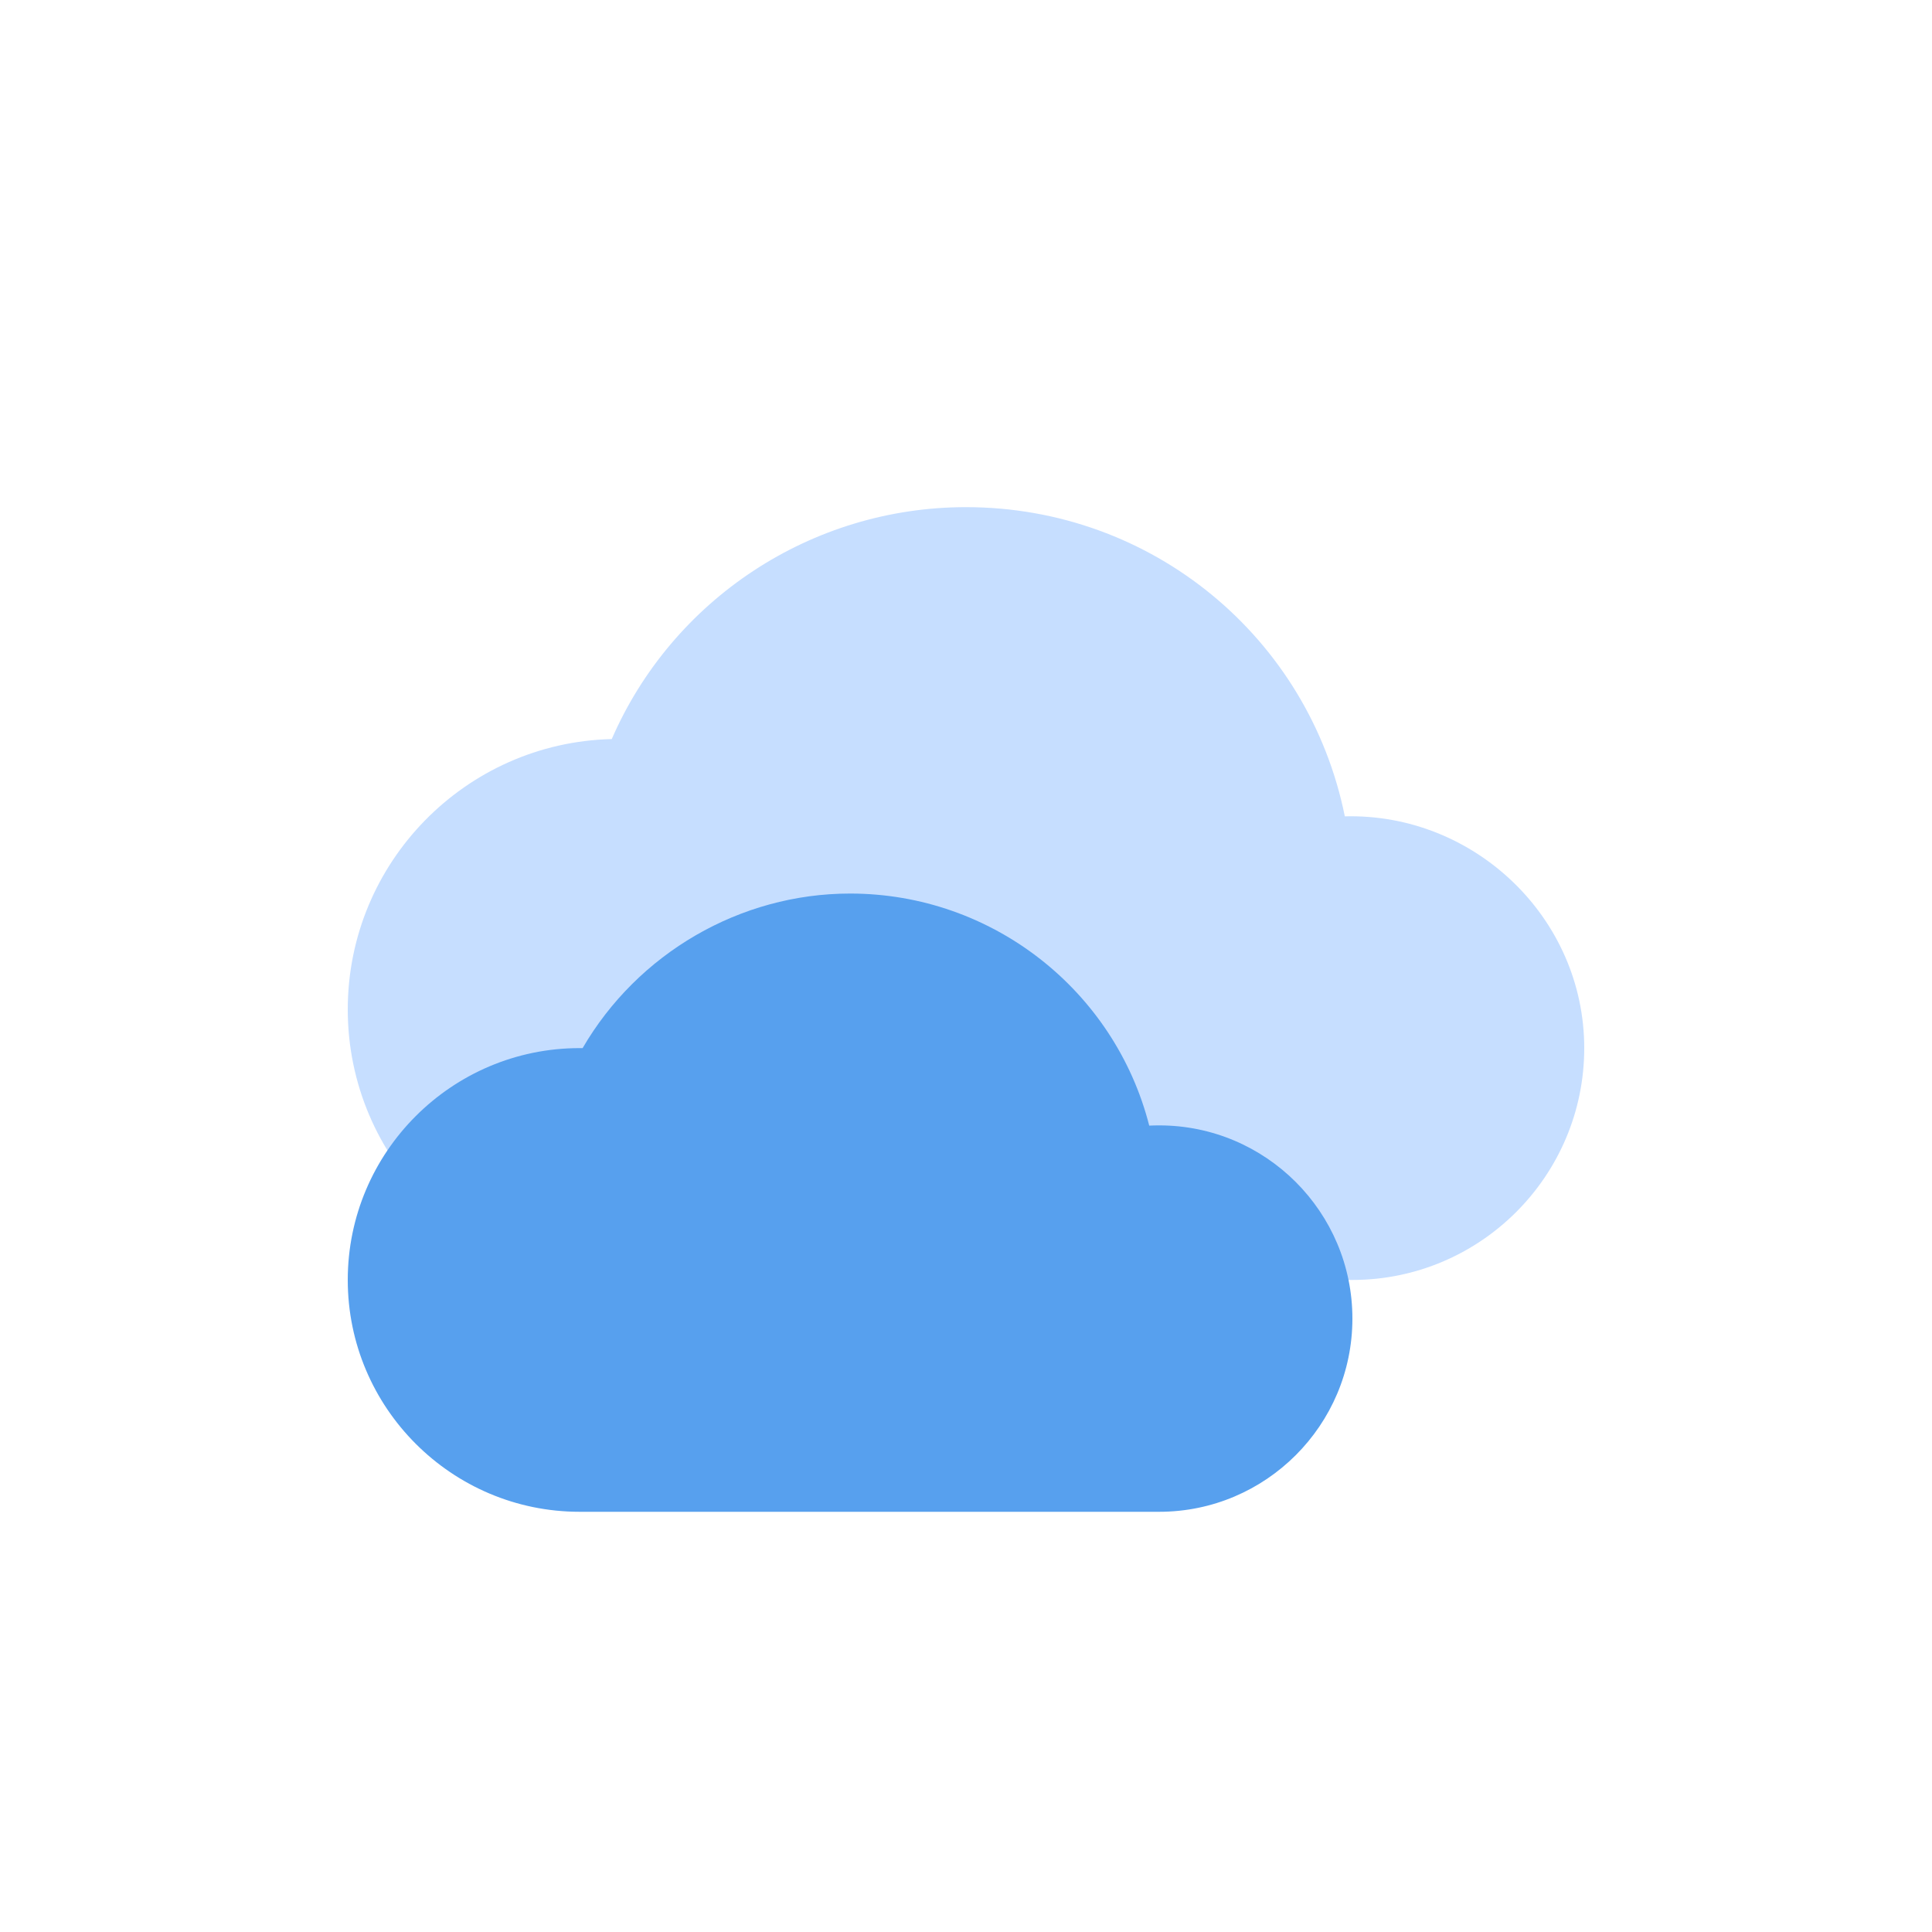
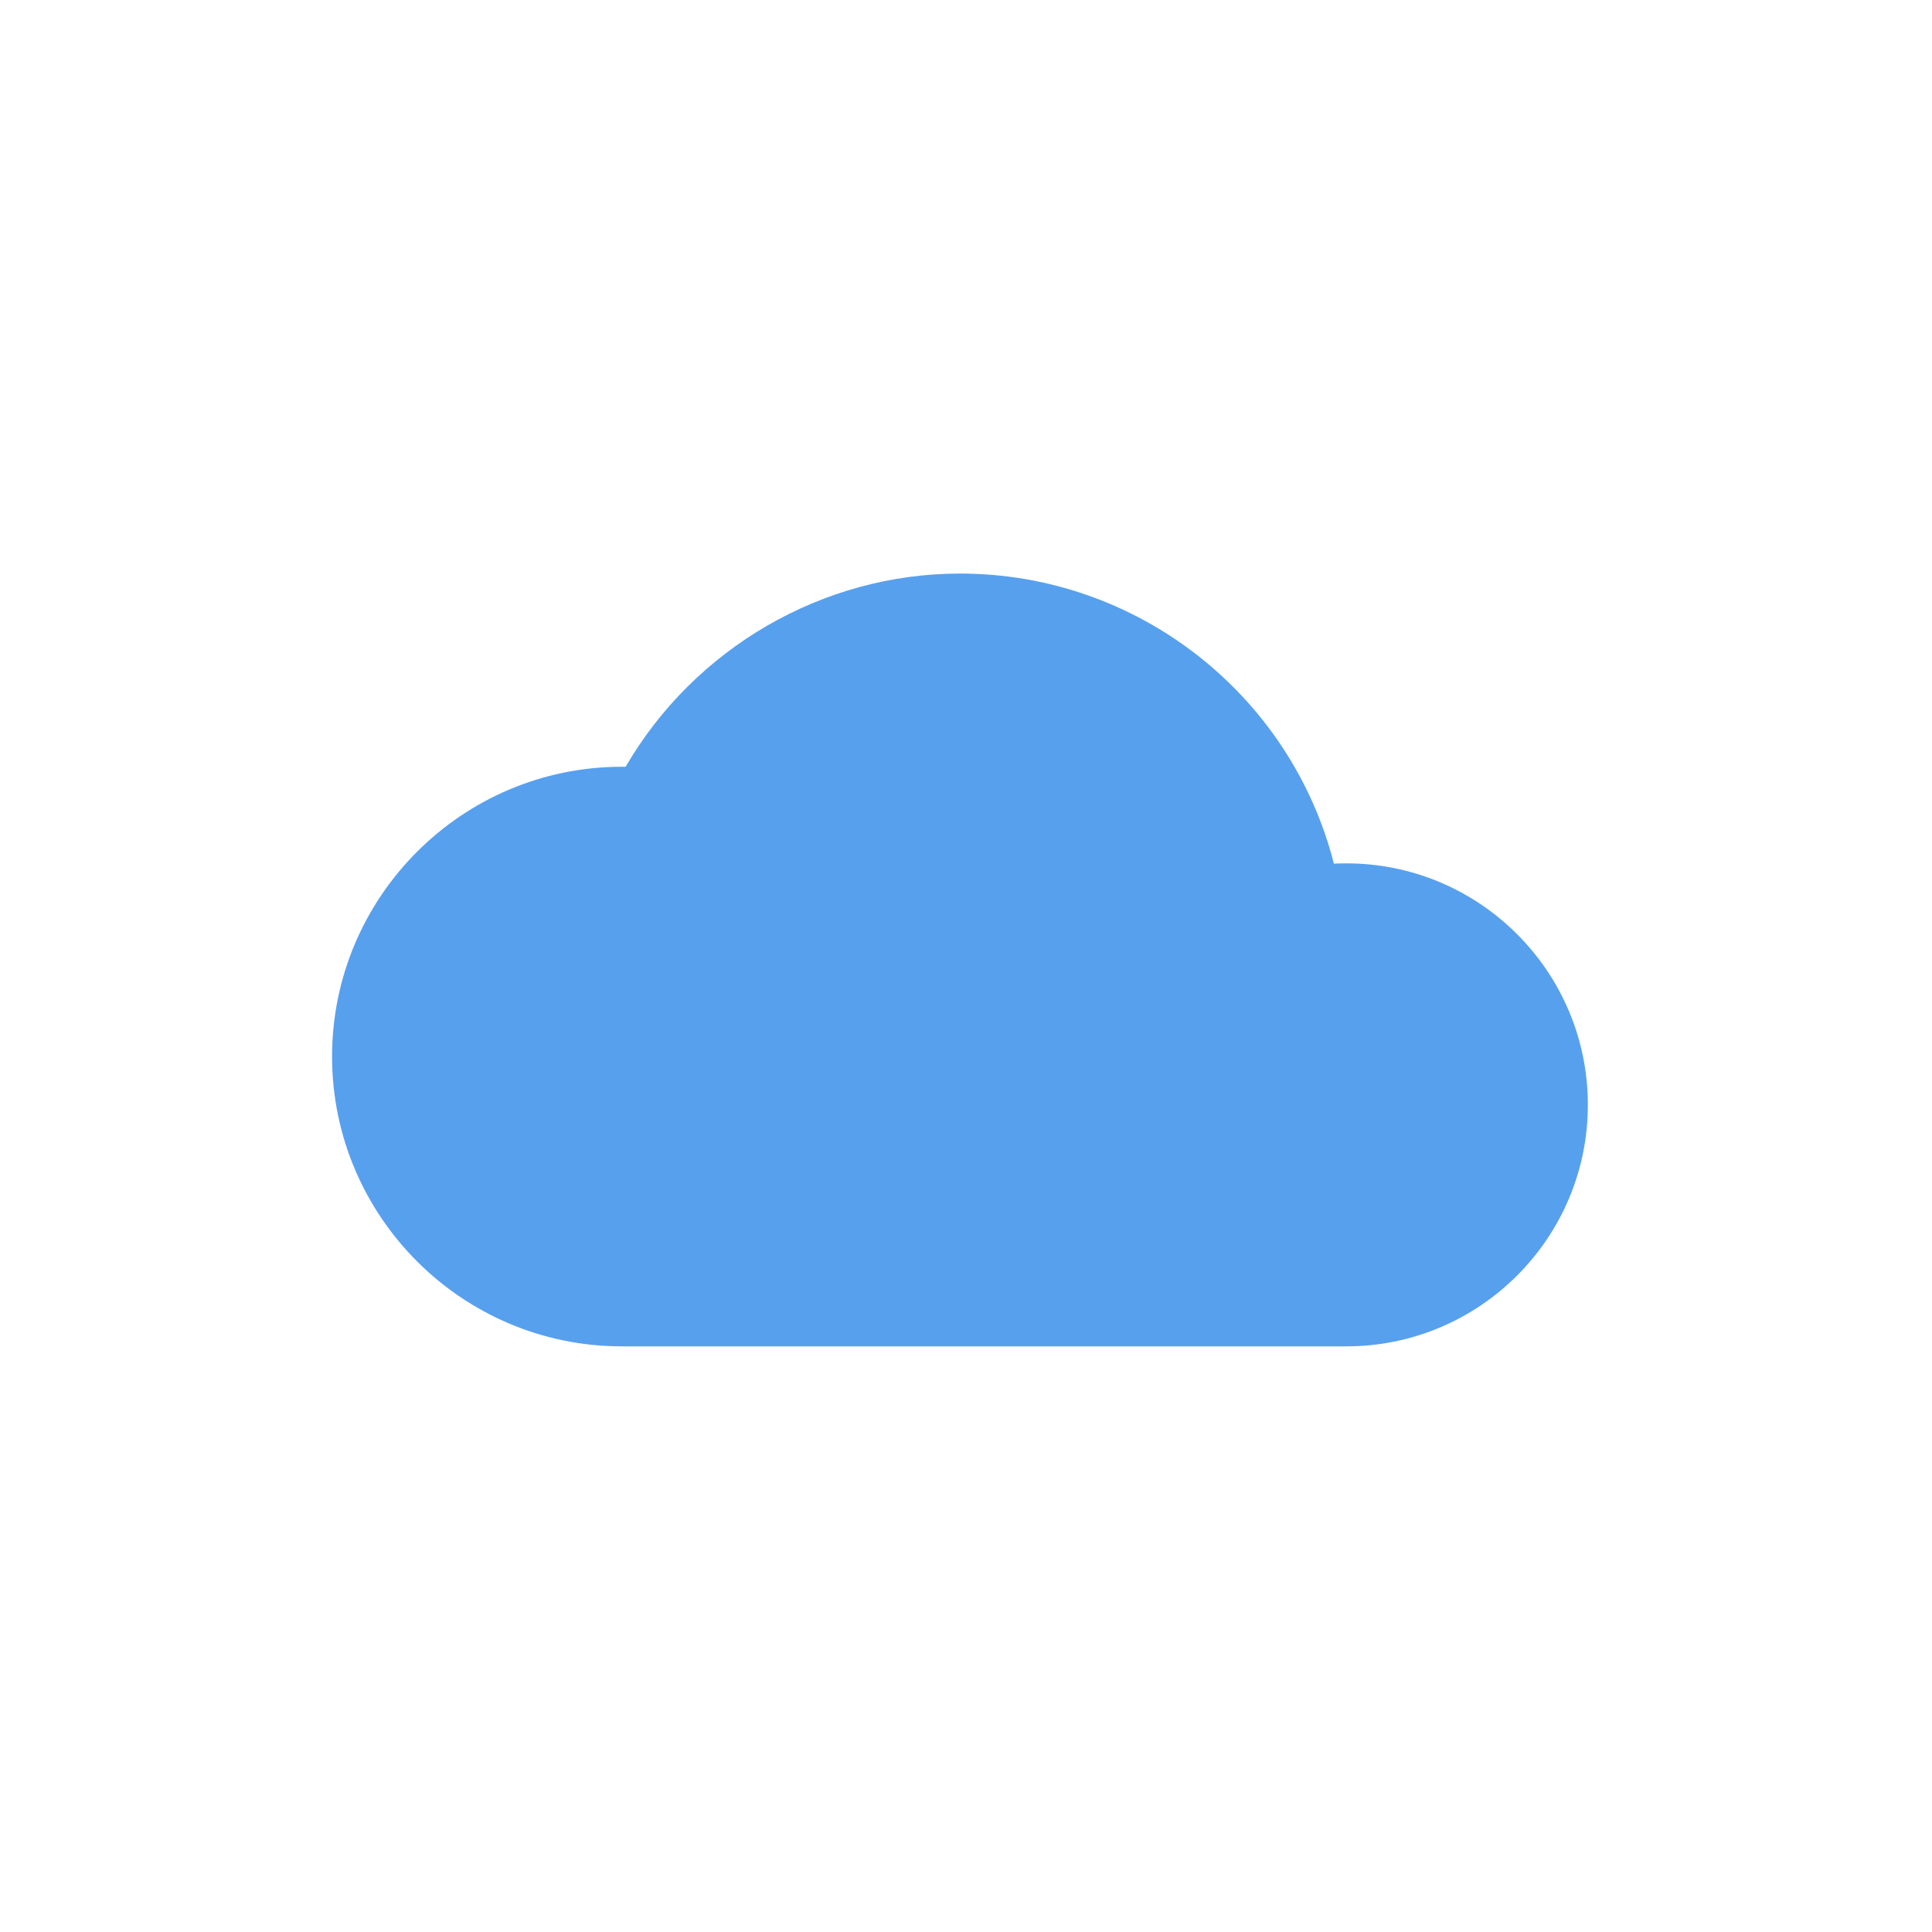
- <svg xmlns="http://www.w3.org/2000/svg" width="42" height="42" viewBox="0 0 800 800">
-   <g class="layer">
-     <g id="svg_1">
-       <path d="m556.864,338.032c-14.944,-74.016 -79.776,-128.032 -156.864,-128.032c-64.032,0 -121.504,38.112 -146.688,96.032c-60.512,1.44 -109.312,51.104 -109.312,111.968c0,61.76 50.24,112 112,112l304,0c52.928,0 96,-43.072 96,-96c0,-53.984 -45.536,-97.344 -99.136,-95.968z" fill="#C6DEFF" id="exkj448c93ak2" />
-       <path d="m480,466c-1.408,0 -2.784,0.032 -4.128,0.096c-14.24,-55.808 -64.864,-96.096 -123.872,-96.096c-45.6,0 -87.968,24.8 -110.752,64c-0.416,0 -0.832,0 -1.248,0c-52.928,0 -96,43.072 -96,96c0,52.928 43.072,96 96,96l240,0c44.128,0 80,-35.872 80,-80c0,-44.128 -35.872,-80 -80,-80z" fill="#57A0EE" id="exkj448c93ak3" />
-     </g>
-   </g>
+ <svg xmlns="http://www.w3.org/2000/svg" width="42" height="42" viewBox="0 0 64 64">
+   <path transform="translate(-3.40 -18.00) scale(0.1)" d="m480,466c-1.408,0 -2.784,0.032 -4.128,0.096c-14.24,-55.808 -64.864,-96.096 -123.872,-96.096c-45.6,0 -87.968,24.8 -110.752,64c-0.416,0 -0.832,0 -1.248,0c-52.928,0 -96,43.072 -96,96c0,52.928 43.072,96 96,96l240,0c44.128,0 80,-35.872 80,-80c0,-44.128 -35.872,-80 -80,-80z" fill="#57A0EE" />
</svg>
